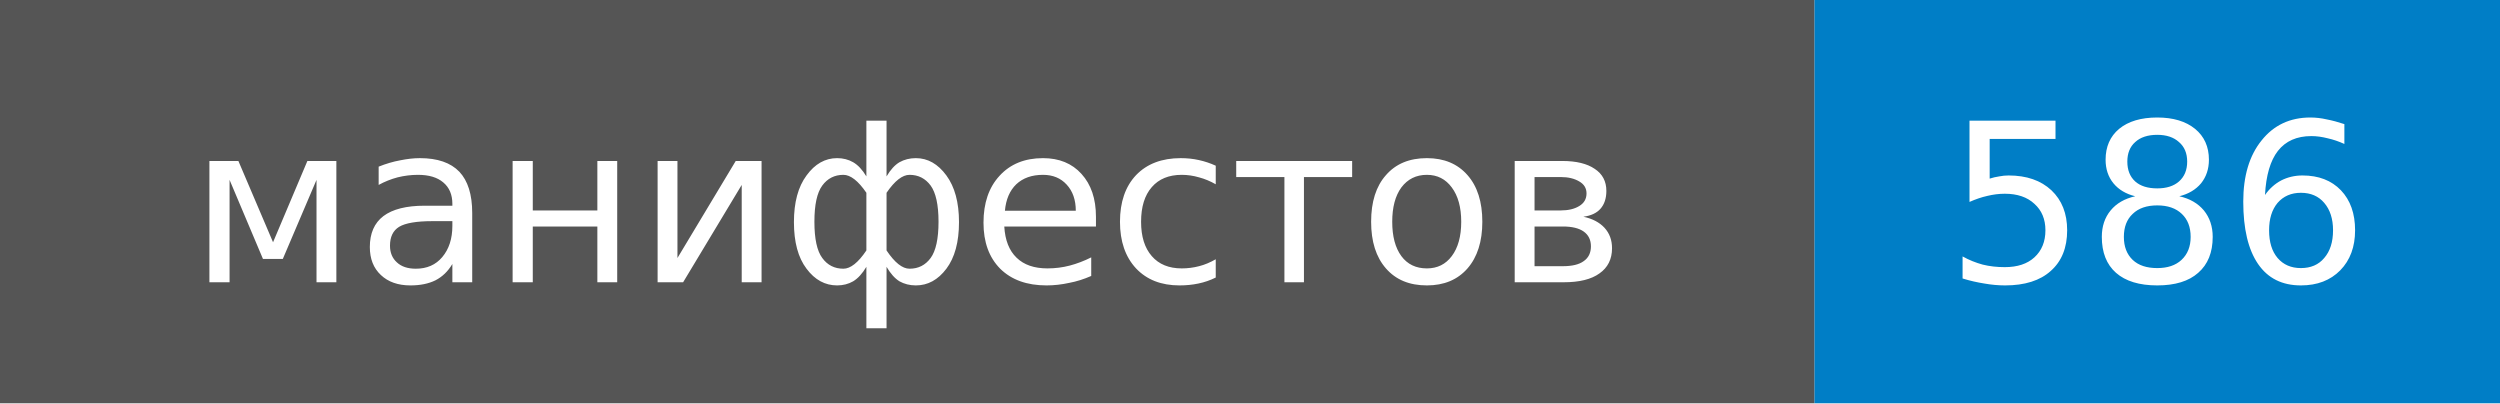
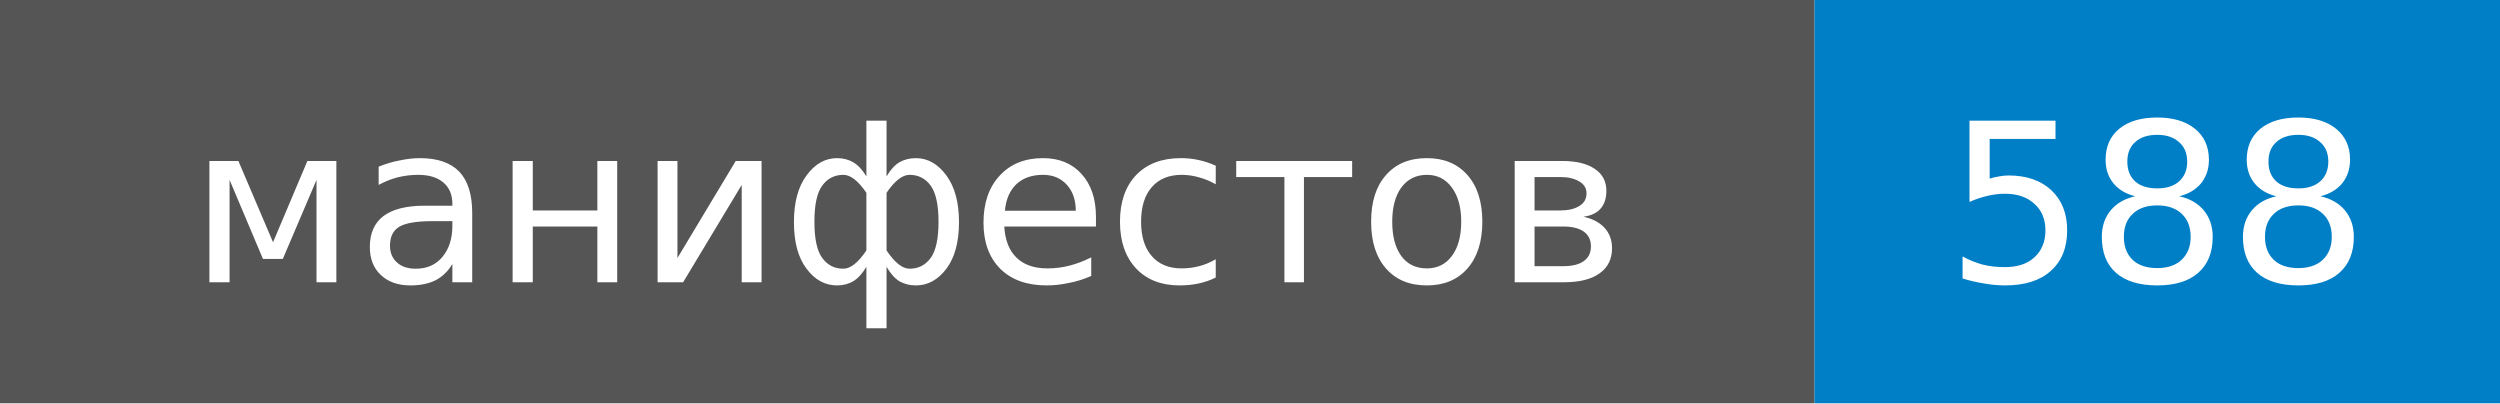
- <svg xmlns="http://www.w3.org/2000/svg" width="124" height="20" role="img" aria-label="манифестов: 586">
+ <svg xmlns="http://www.w3.org/2000/svg" width="124" height="20" role="img" aria-label="манифестов: 588">
  <style>rect.label-bg{fill:#555}@media (prefers-color-scheme:dark){rect.label-bg{fill:#3f3f3f}}text{font-family:Verdana,DejaVu Sans,Geneva,sans-serif;font-size:11px;fill:#fff}</style>
  <rect class="label-bg" width="90" height="20" />
  <rect x="90" width="34" height="20" fill="#007ec6" />
  <text x="45" y="14" text-anchor="middle">манифестов</text>
-   <text x="107" y="14" text-anchor="middle">586</text>
+   <text x="107" y="14" text-anchor="middle">588</text>
</svg>
